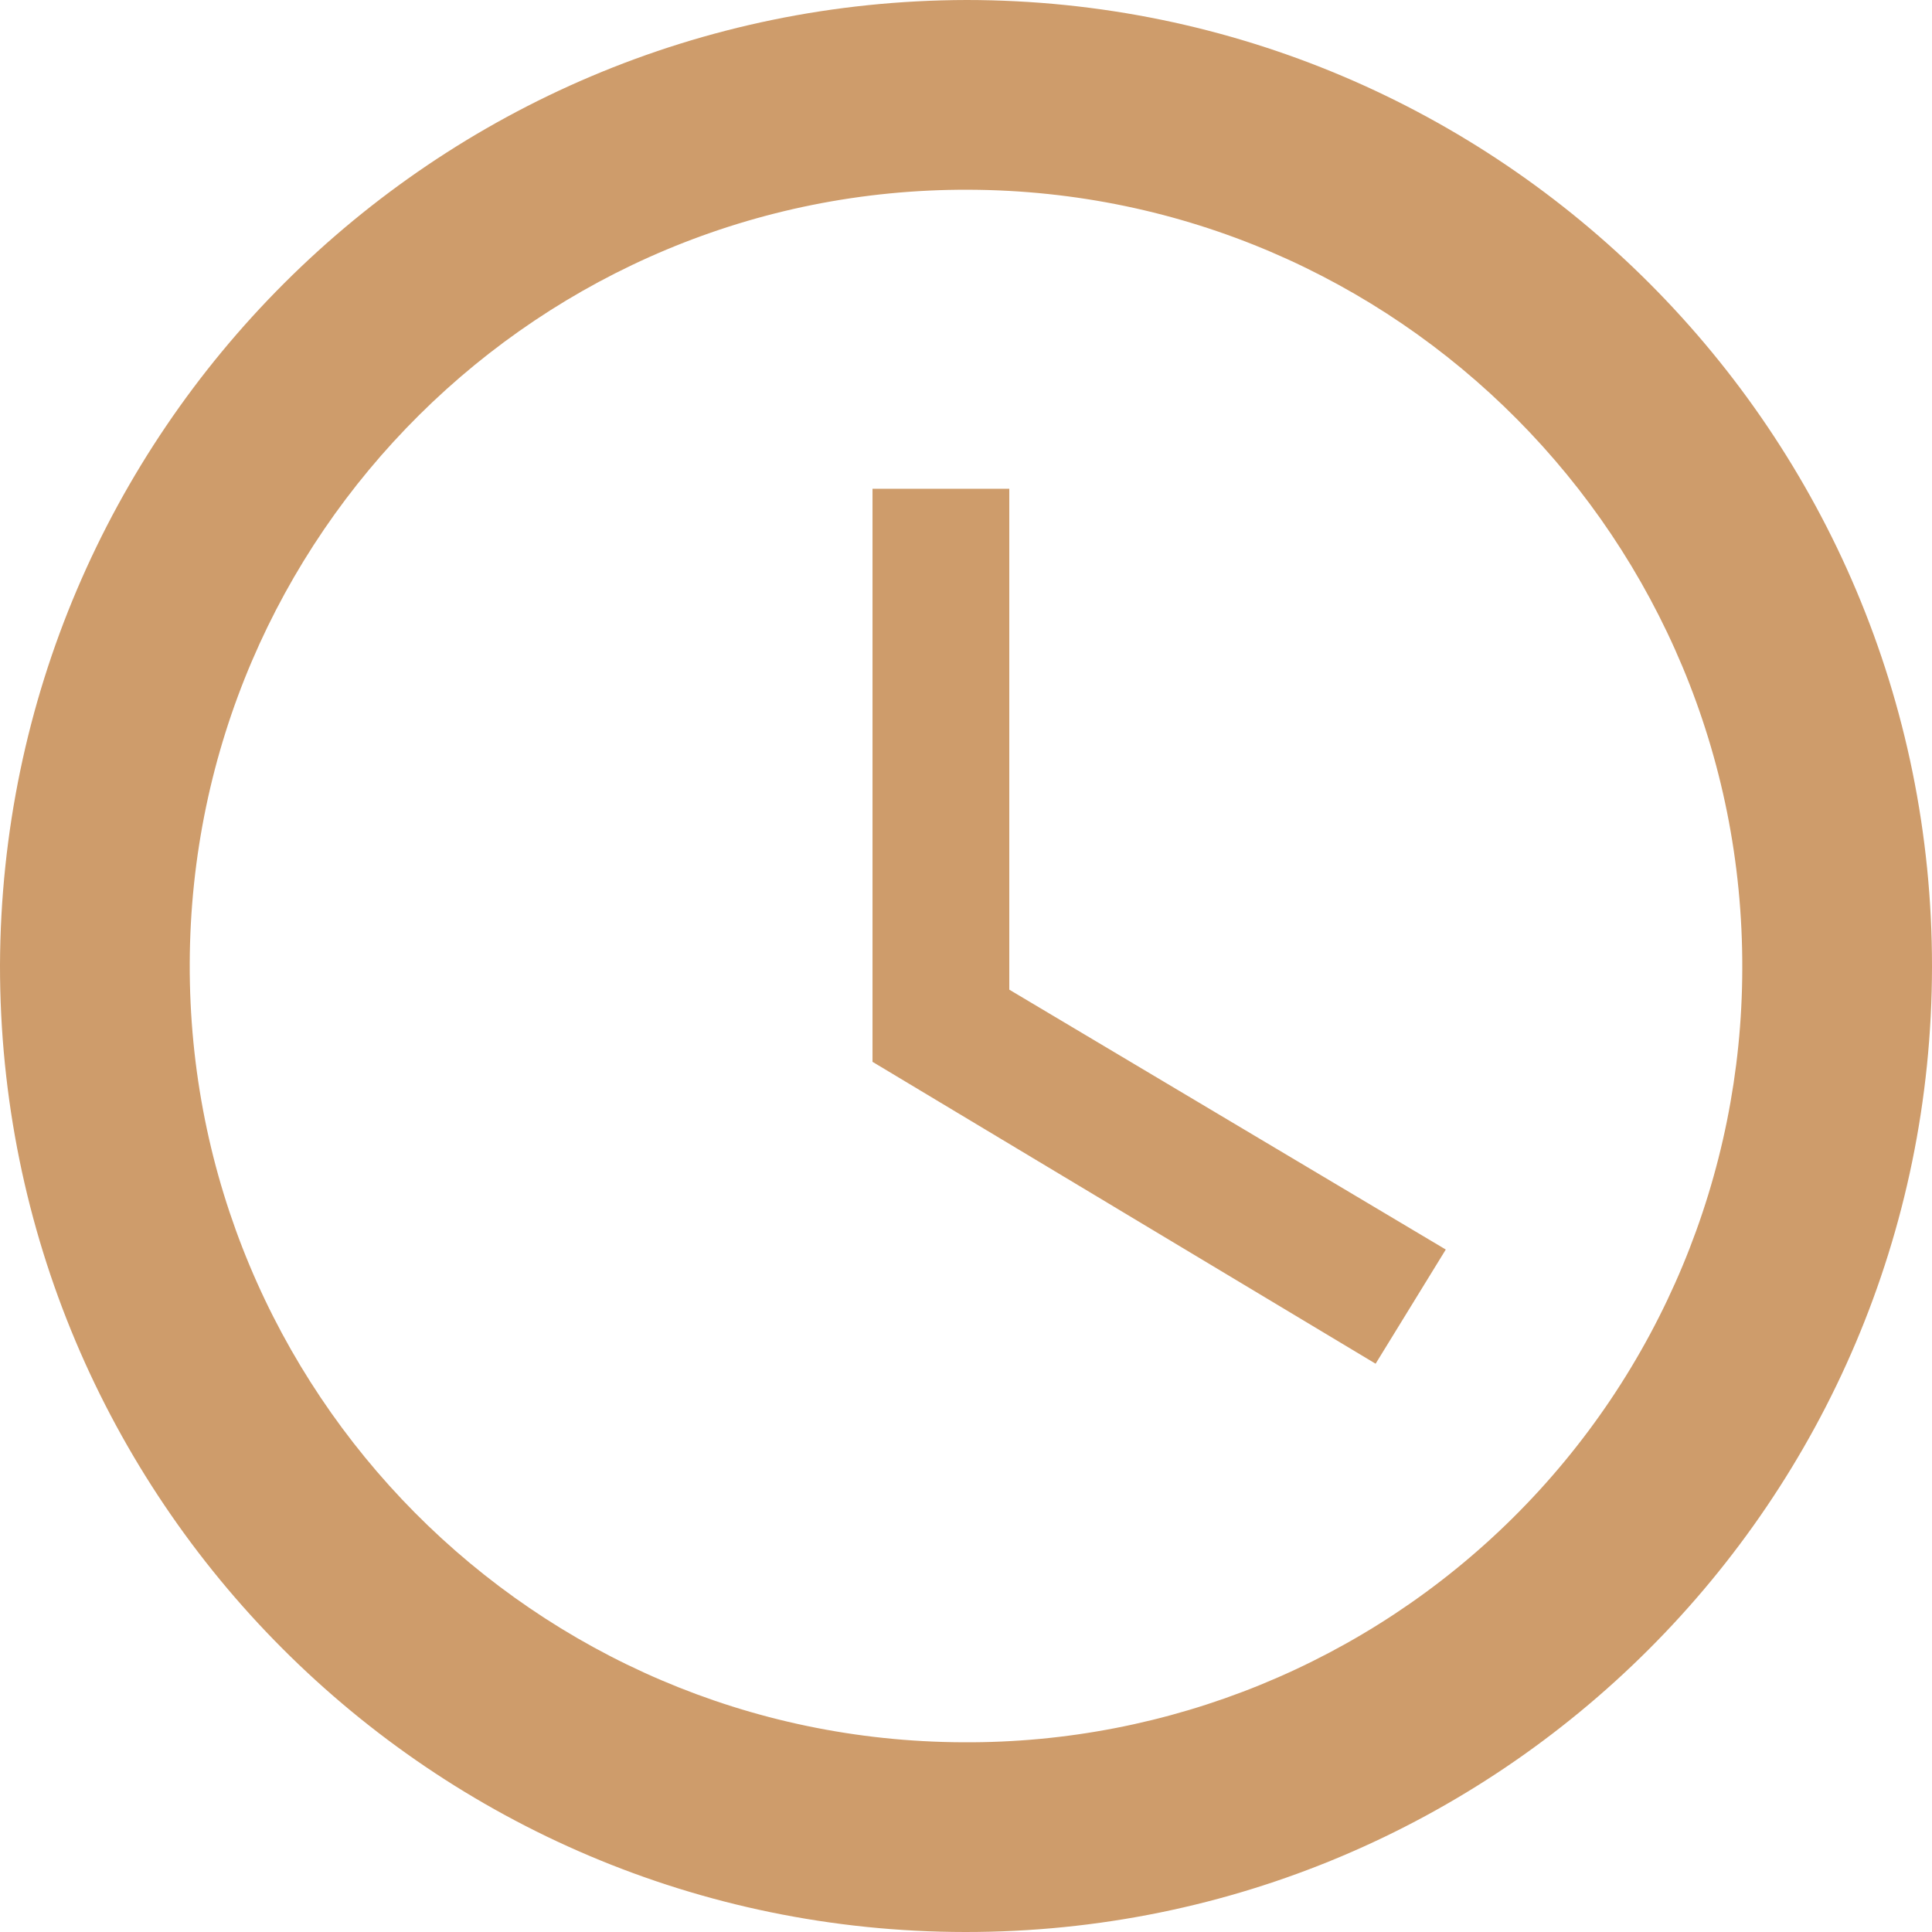
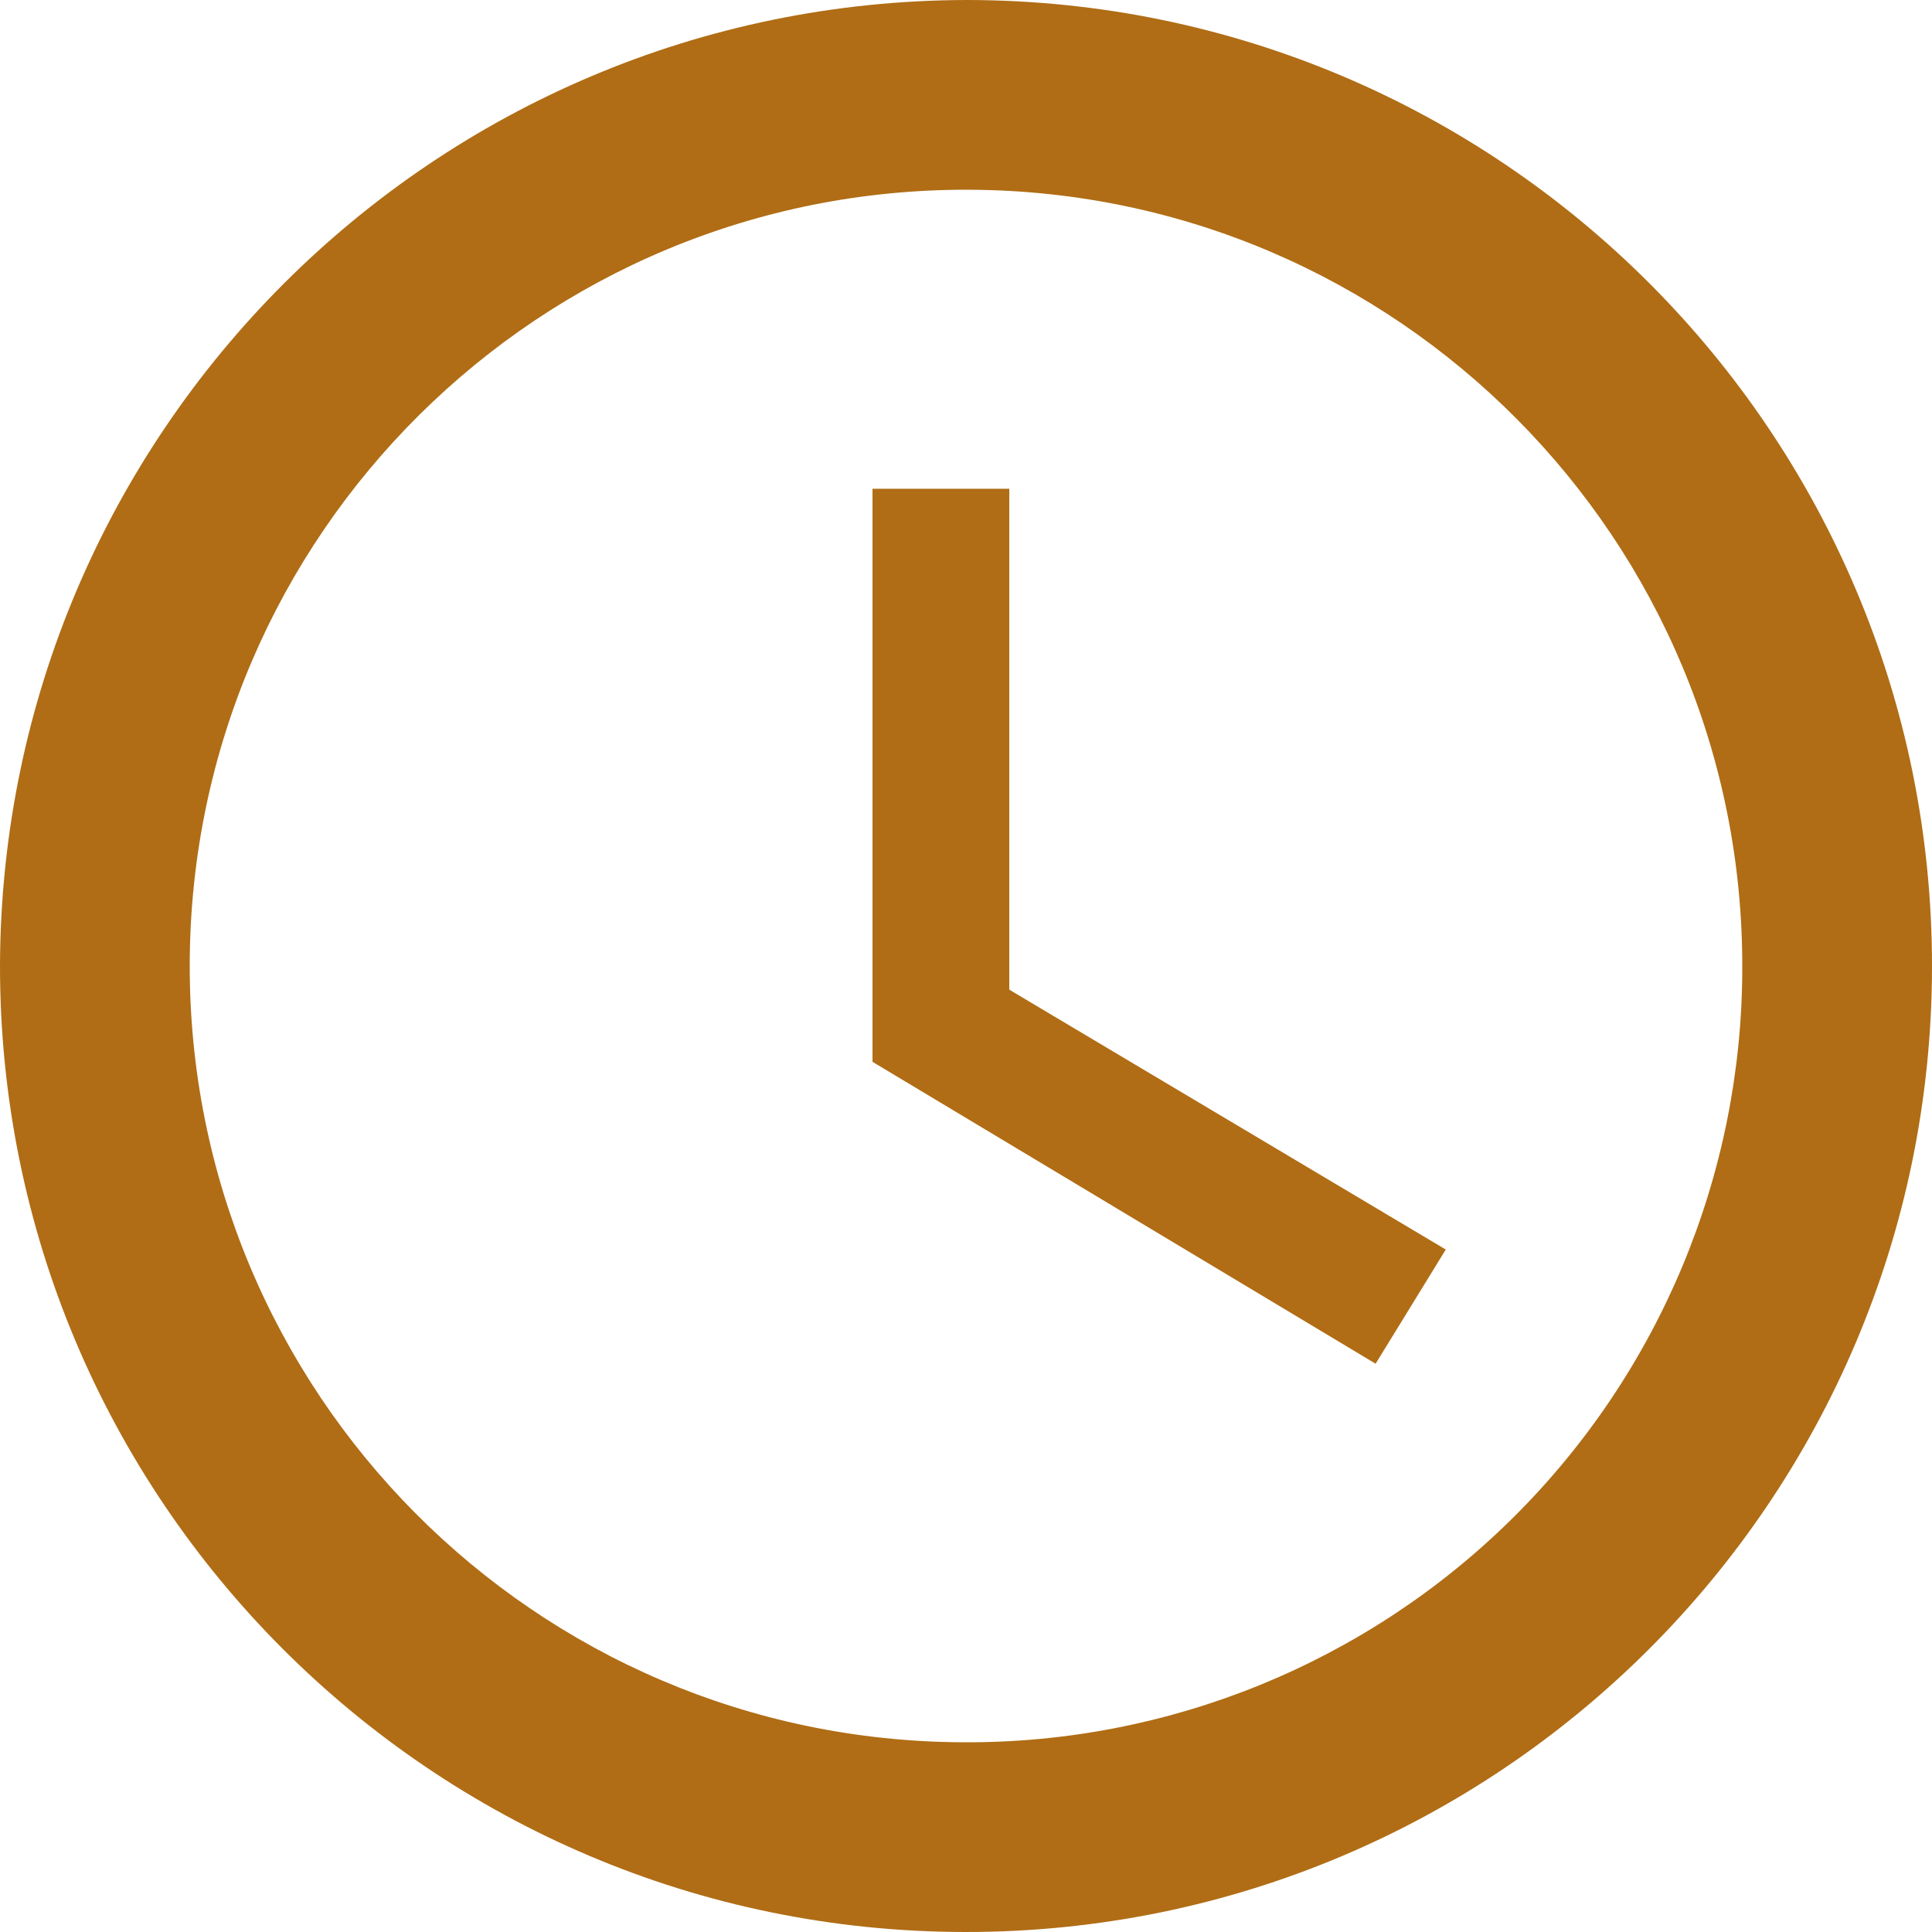
<svg xmlns="http://www.w3.org/2000/svg" width="24.012" height="24.012" viewBox="0 0 24.012 24.012">
-   <path d="M137.188,360.995a12.006,12.006,0,1,1-12.014,11.994A12.039,12.039,0,0,1,137.188,360.995Zm9.64,12.042a9.648,9.648,0,1,0-9.686,9.612A9.628,9.628,0,0,0,146.828,373.037Zm-4.557,4.907.872-1.419-5.425-3.23v-6.225h-1.7v7.122Z" transform="translate(-125.174 -360.995)" fill="#ce9c6b" />
+   <path d="M137.188,360.995a12.006,12.006,0,1,1-12.014,11.994A12.039,12.039,0,0,1,137.188,360.995Zm9.64,12.042a9.648,9.648,0,1,0-9.686,9.612A9.628,9.628,0,0,0,146.828,373.037Zm-4.557,4.907.872-1.419-5.425-3.23v-6.225h-1.7v7.122Z" transform="translate(-125.174 -360.995)" fill="#B06D15" />
</svg>
